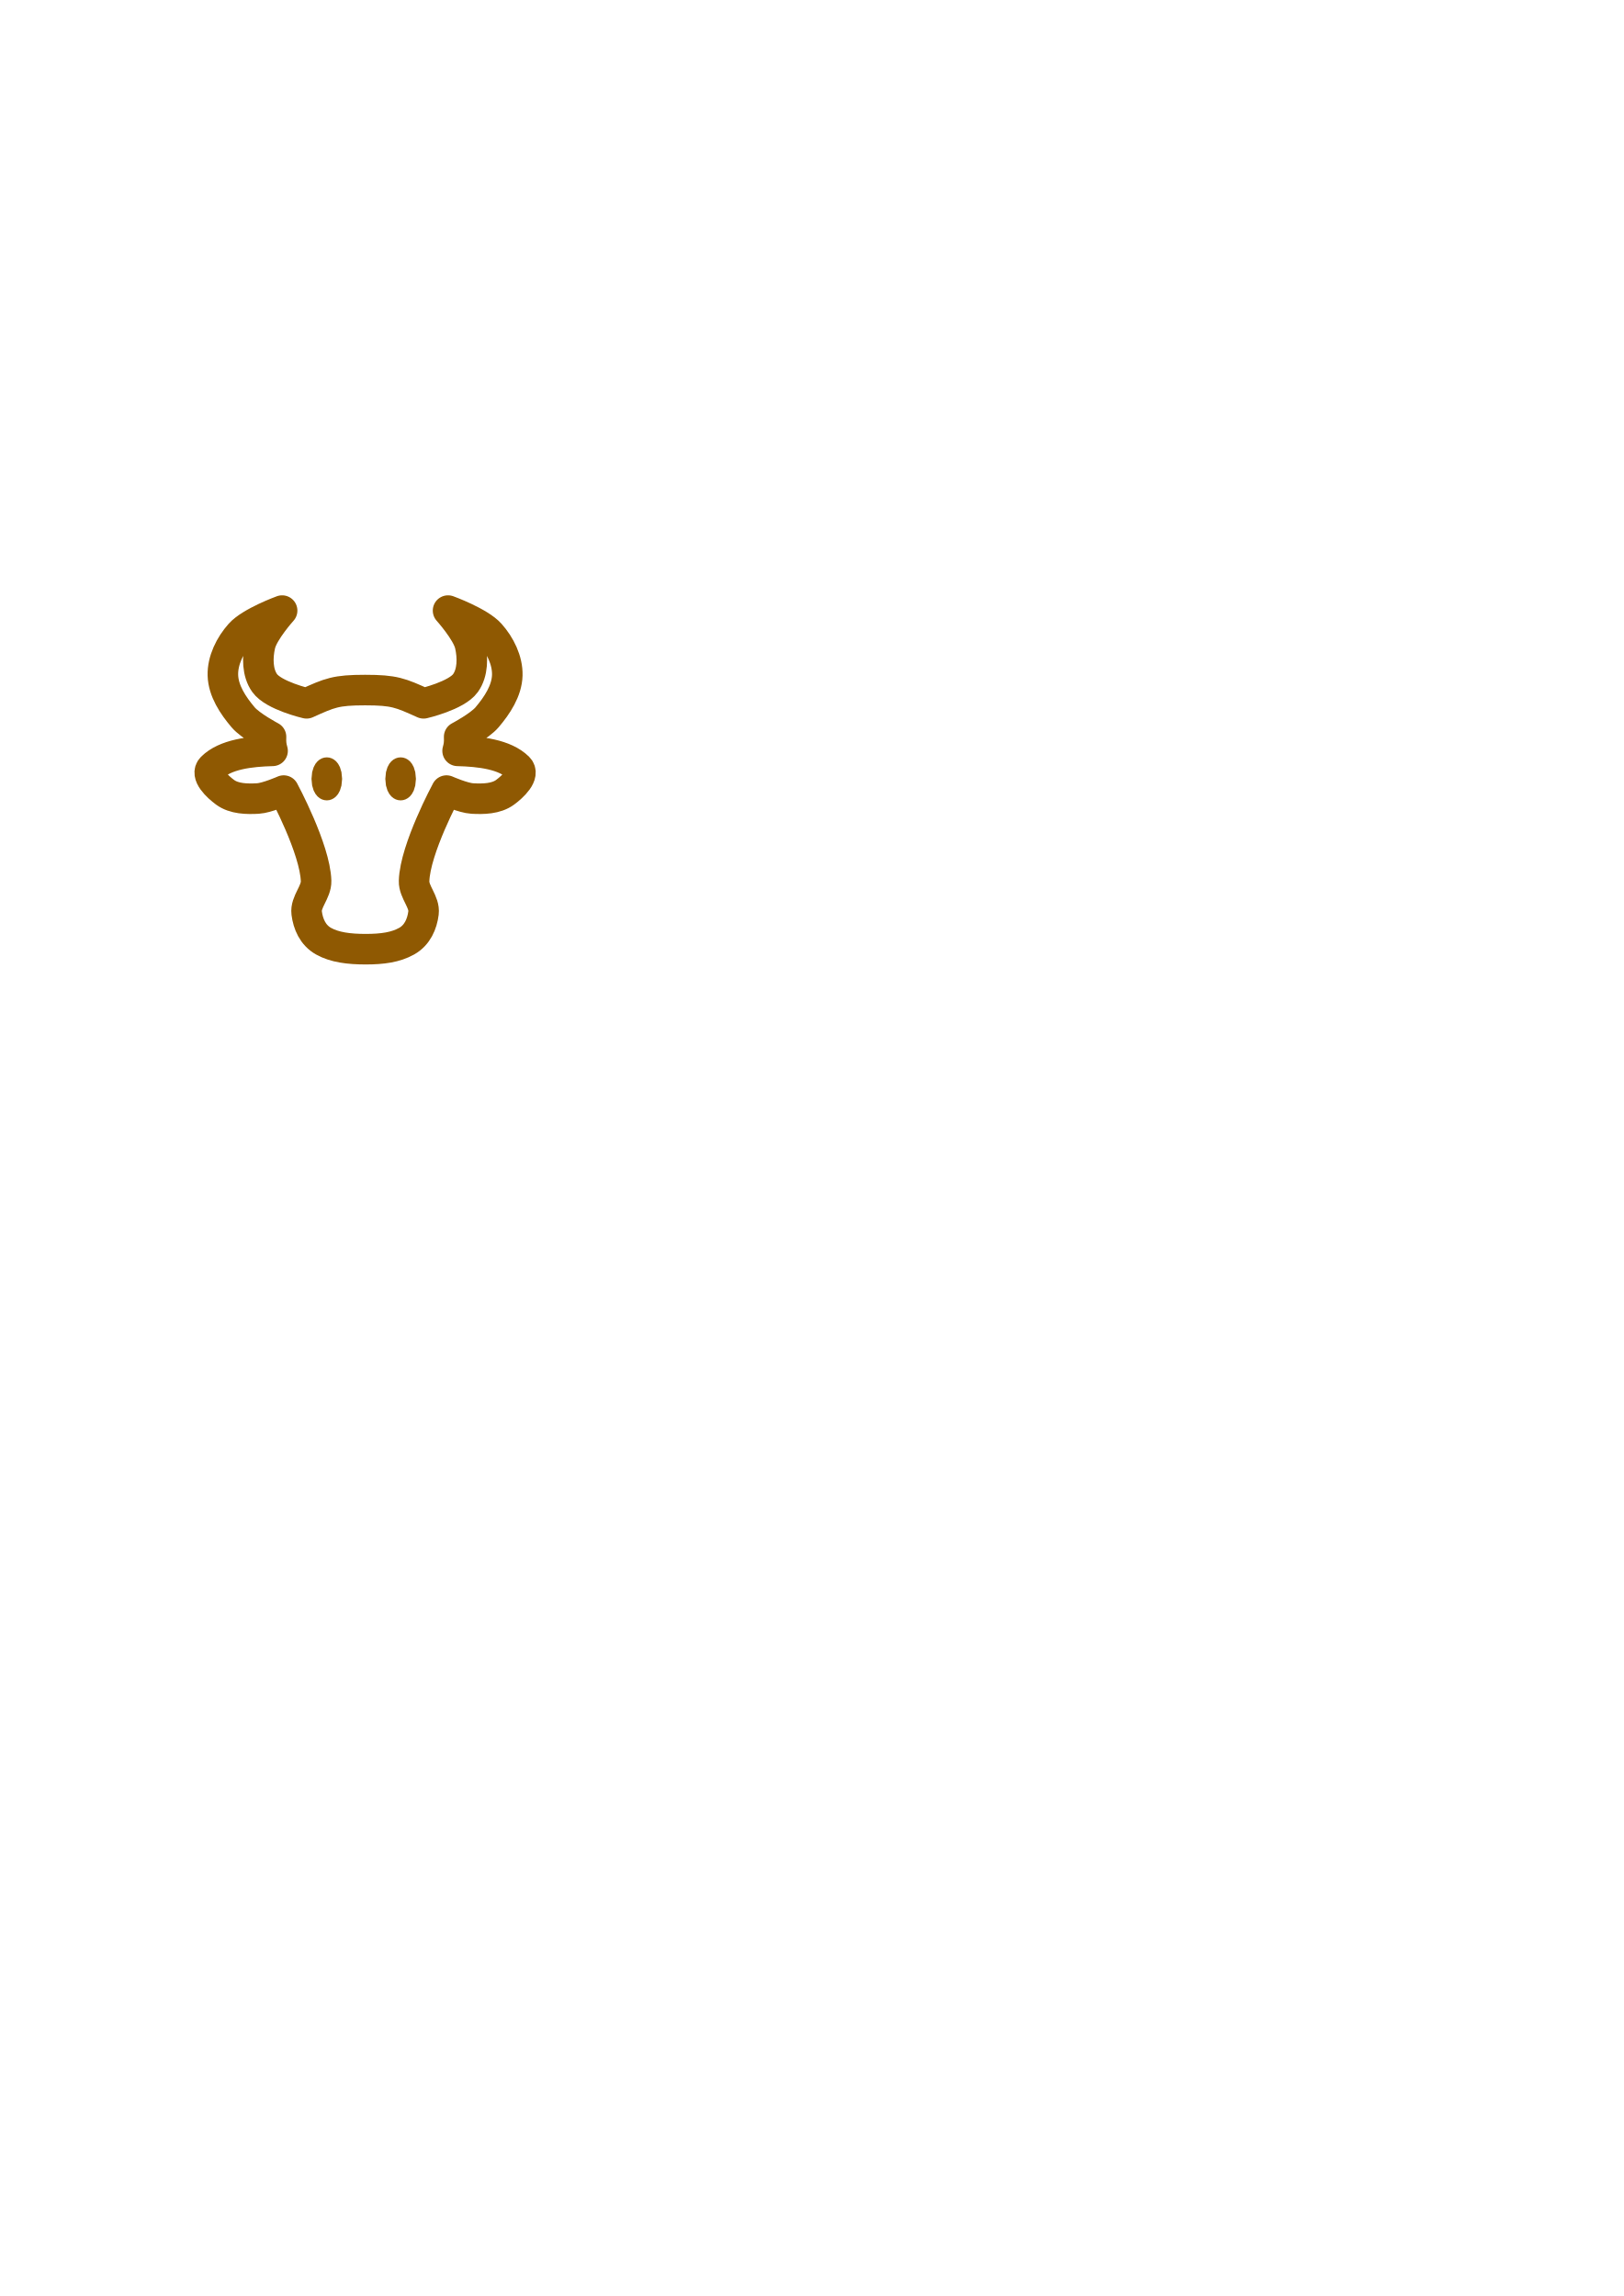
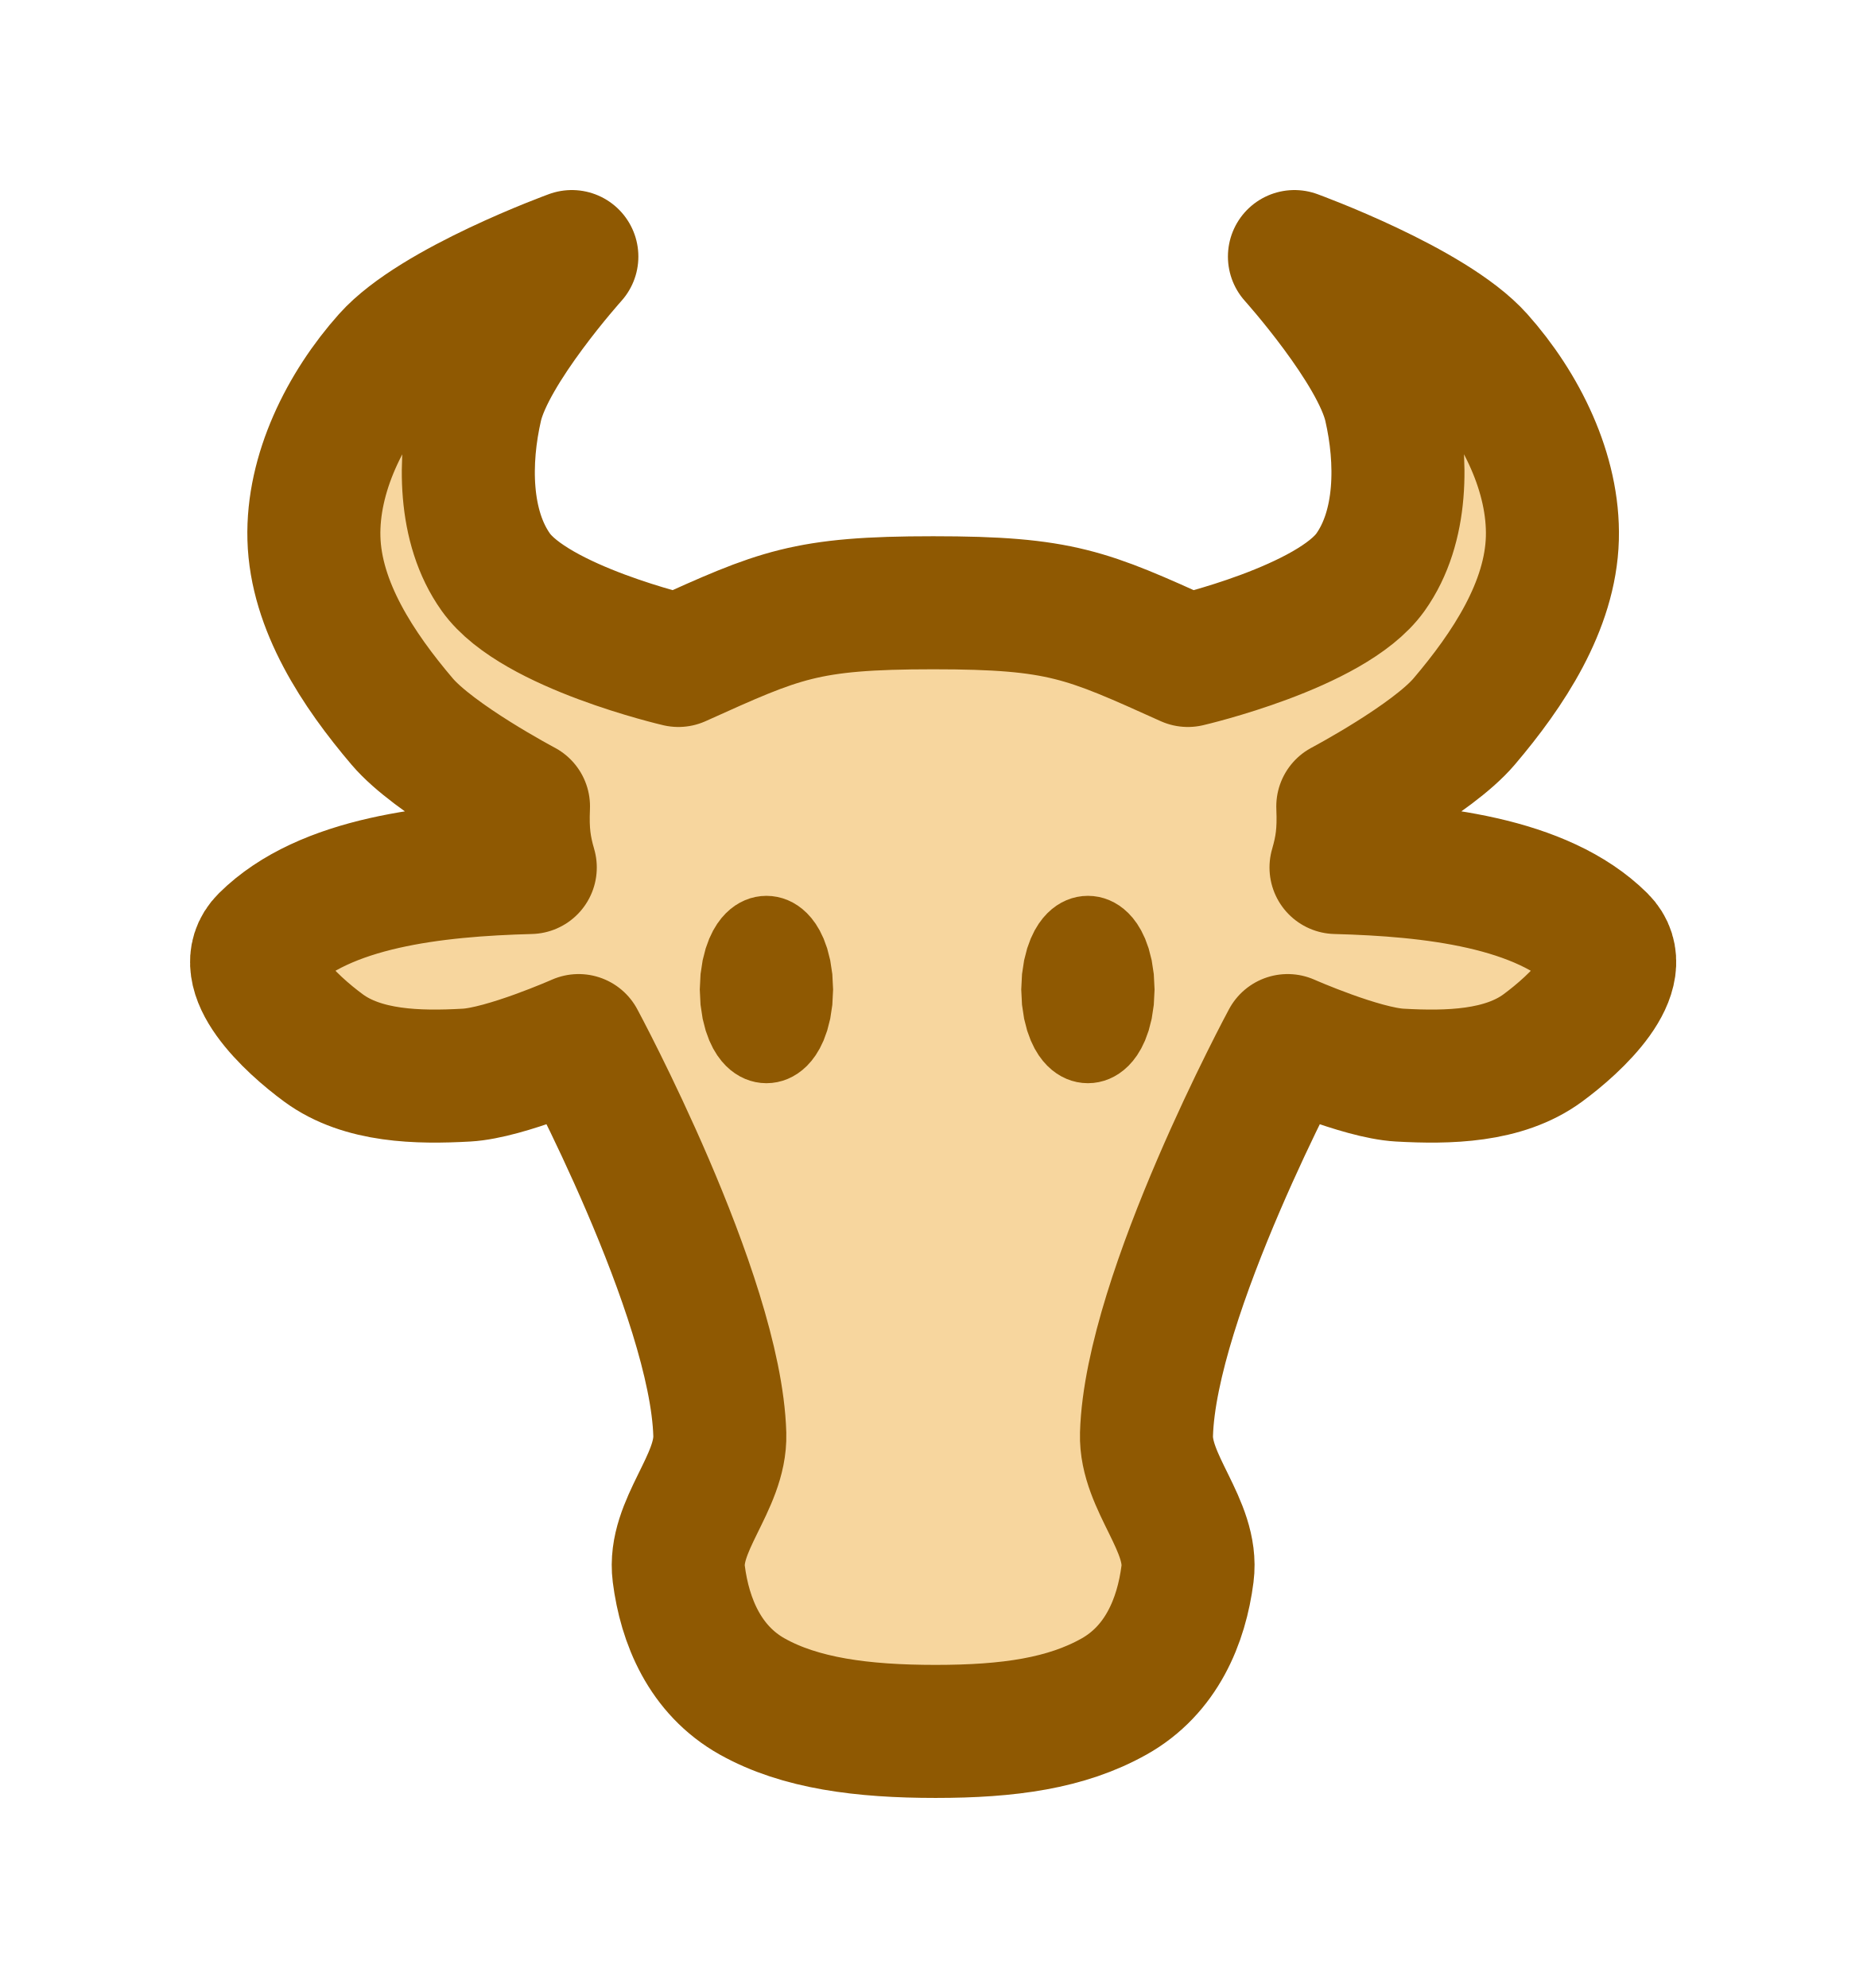
- <svg xmlns="http://www.w3.org/2000/svg" width="744.094" height="1052.362" id="svg2" version="1.1">
+ <svg xmlns="http://www.w3.org/2000/svg" width="196.399" height="209.195" id="svg2" version="1.1">
  <defs id="defs4" />
-   <g id="layer1">
-     <g id="g3034">
-       <path id="path2991" d="m 148.278,431.39 c -4.979,-2.79 -7.103,-7.936 -7.738,-12.913 -0.646,-5.061 4.466,-9.585 4.317,-14.686 C 144.429,389.126 130,362.362 130,362.362 c 0,0 -7.69,3.403 -11.798,3.633 -5.092,0.285 -10.919,0.17 -15.032,-2.844 -3.458,-2.535 -9.408,-8.039 -6.086,-11.333 6.171,-6.12 17.709,-7.402 27.828,-7.67 -0.595,-2.054 -0.833,-3.661 -0.714,-6.429 0,0 -9.404,-4.972 -12.768,-8.929 -4.622,-5.436 -9.089,-12.154 -9.286,-19.286 -0.189,-6.829 3.309,-13.831 7.857,-18.929 4.896,-5.487 19.286,-10.714 19.286,-10.714 0,0 -8.677,9.651 -10.072,15.714 -1.317,5.725 -1.337,12.717 2.072,17.5 4.129,5.793 19.214,9.286 19.214,9.286 10.653,-4.802 13.318,-6.071 26.807,-6.071 13.489,9e-5 16.155,1.269 26.808,6.071 0,0 15.085,-3.493 19.214,-9.285 3.409,-4.783 3.389,-11.775 2.072,-17.5 -1.395,-6.063 -10.072,-15.715 -10.072,-15.715 0,0 14.389,5.227 19.286,10.714 4.548,5.097 8.046,12.1 7.857,18.929 -0.197,7.132 -4.664,13.85 -9.286,19.286 -3.364,3.957 -12.768,8.929 -12.768,8.929 0.119,2.768 -0.119,4.375 -0.714,6.429 10.119,0.268 21.657,1.549 27.828,7.67 3.321,3.294 -2.628,8.798 -6.086,11.333 -4.113,3.015 -9.94,3.129 -15.032,2.844 -4.109,-0.23 -11.798,-3.633 -11.798,-3.633 0,0 -14.429,26.764 -14.857,41.429 -0.149,5.1 4.964,9.625 4.317,14.686 -0.635,4.978 -2.759,10.123 -7.738,12.913 -5.021,2.813 -11.067,3.667 -18.777,3.667 -7.71,-6e-5 -14.261,-0.855 -19.282,-3.668 z" style="fill:none;stroke:#8f5902;stroke-width:14;stroke-linecap:round;stroke-linejoin:round;stroke-miterlimit:4;stroke-opacity:1;stroke-dasharray:none" />
-       <path transform="matrix(0.160767,0,0,0.3547696,126.3694,234.9951)" d="m 174.504,343.866 a 28.979,13.132 0 1 1 -57.958,0 28.979,13.132 0 1 1 57.958,0 z" id="path3832" style="fill:#8f5902;fill-opacity:1;stroke:#8f5902;stroke-width:29.311;stroke-linecap:round;stroke-linejoin:round;stroke-miterlimit:4;stroke-opacity:1;stroke-dasharray:none" />
-       <path transform="matrix(0.160767,0,0,0.3547696,160.1996,234.9948)" d="m 174.504,343.866 a 28.979,13.132 0 1 1 -57.958,0 28.979,13.132 0 1 1 57.958,0 z" id="path3832-3" style="fill:#8f5902;fill-opacity:1;stroke:#8f5902;stroke-width:29.311;stroke-linecap:round;stroke-linejoin:round;stroke-miterlimit:4;stroke-opacity:1;stroke-dasharray:none" />
+   <g id="layer1" transform="translate(-69.10796,-252.8622)">
+     <g id="g3034" style="fill:#000000;fill-opacity:1">
+       <path id="path2991" d="m 148.278,431.39 c -4.979,-2.79 -7.103,-7.936 -7.738,-12.913 -0.646,-5.061 4.466,-9.585 4.317,-14.686 C 144.429,389.126 130,362.362 130,362.362 c 0,0 -7.69,3.403 -11.798,3.633 -5.092,0.285 -10.919,0.17 -15.032,-2.844 -3.458,-2.535 -9.408,-8.039 -6.086,-11.333 6.171,-6.12 17.709,-7.402 27.828,-7.67 -0.595,-2.054 -0.833,-3.661 -0.714,-6.429 0,0 -9.404,-4.972 -12.768,-8.929 -4.622,-5.436 -9.089,-12.154 -9.286,-19.286 -0.189,-6.829 3.309,-13.831 7.857,-18.929 4.896,-5.487 19.286,-10.714 19.286,-10.714 0,0 -8.677,9.651 -10.072,15.714 -1.317,5.725 -1.337,12.717 2.072,17.5 4.129,5.793 19.214,9.286 19.214,9.286 10.653,-4.802 13.318,-6.071 26.807,-6.071 13.489,9e-5 16.155,1.269 26.808,6.071 0,0 15.085,-3.493 19.214,-9.285 3.409,-4.783 3.389,-11.775 2.072,-17.5 -1.395,-6.063 -10.072,-15.715 -10.072,-15.715 0,0 14.389,5.227 19.286,10.714 4.548,5.097 8.046,12.1 7.857,18.929 -0.197,7.132 -4.664,13.85 -9.286,19.286 -3.364,3.957 -12.768,8.929 -12.768,8.929 0.119,2.768 -0.119,4.375 -0.714,6.429 10.119,0.268 21.657,1.549 27.828,7.67 3.321,3.294 -2.628,8.798 -6.086,11.333 -4.113,3.015 -9.94,3.129 -15.032,2.844 -4.109,-0.23 -11.798,-3.633 -11.798,-3.633 0,0 -14.429,26.764 -14.857,41.429 -0.149,5.1 4.964,9.625 4.317,14.686 -0.635,4.978 -2.759,10.123 -7.738,12.913 -5.021,2.813 -11.067,3.667 -18.777,3.667 -7.71,-6e-5 -14.261,-0.855 -19.282,-3.668 z" style="fill:#f7d69e;stroke:#8f5902;stroke-width:14;stroke-linecap:round;stroke-linejoin:round;stroke-miterlimit:4;stroke-opacity:1;stroke-dasharray:none;fill-opacity:1" />
+       <path transform="matrix(0.160767,0,0,0.3547696,126.3694,234.9951)" d="m 174.504,343.866 c 0,7.253 -12.974,13.132 -28.979,13.132 -16.005,0 -28.979,-5.879 -28.979,-13.132 0,-7.253 12.974,-13.132 28.979,-13.132 16.005,0 28.979,5.879 28.979,13.132 z" id="path3832" style="fill:#8f5902;fill-opacity:1;stroke:#8f5902;stroke-width:29.311;stroke-linecap:round;stroke-linejoin:round;stroke-miterlimit:4;stroke-opacity:1;stroke-dasharray:none" />
+       <path transform="matrix(0.160767,0,0,0.3547696,160.1996,234.9948)" d="m 174.504,343.866 c 0,7.253 -12.974,13.132 -28.979,13.132 -16.005,0 -28.979,-5.879 -28.979,-13.132 0,-7.253 12.974,-13.132 28.979,-13.132 16.005,0 28.979,5.879 28.979,13.132 z" id="path3832-3" style="fill:#8f5902;fill-opacity:1;stroke:#8f5902;stroke-width:29.311;stroke-linecap:round;stroke-linejoin:round;stroke-miterlimit:4;stroke-opacity:1;stroke-dasharray:none" />
    </g>
  </g>
</svg>
